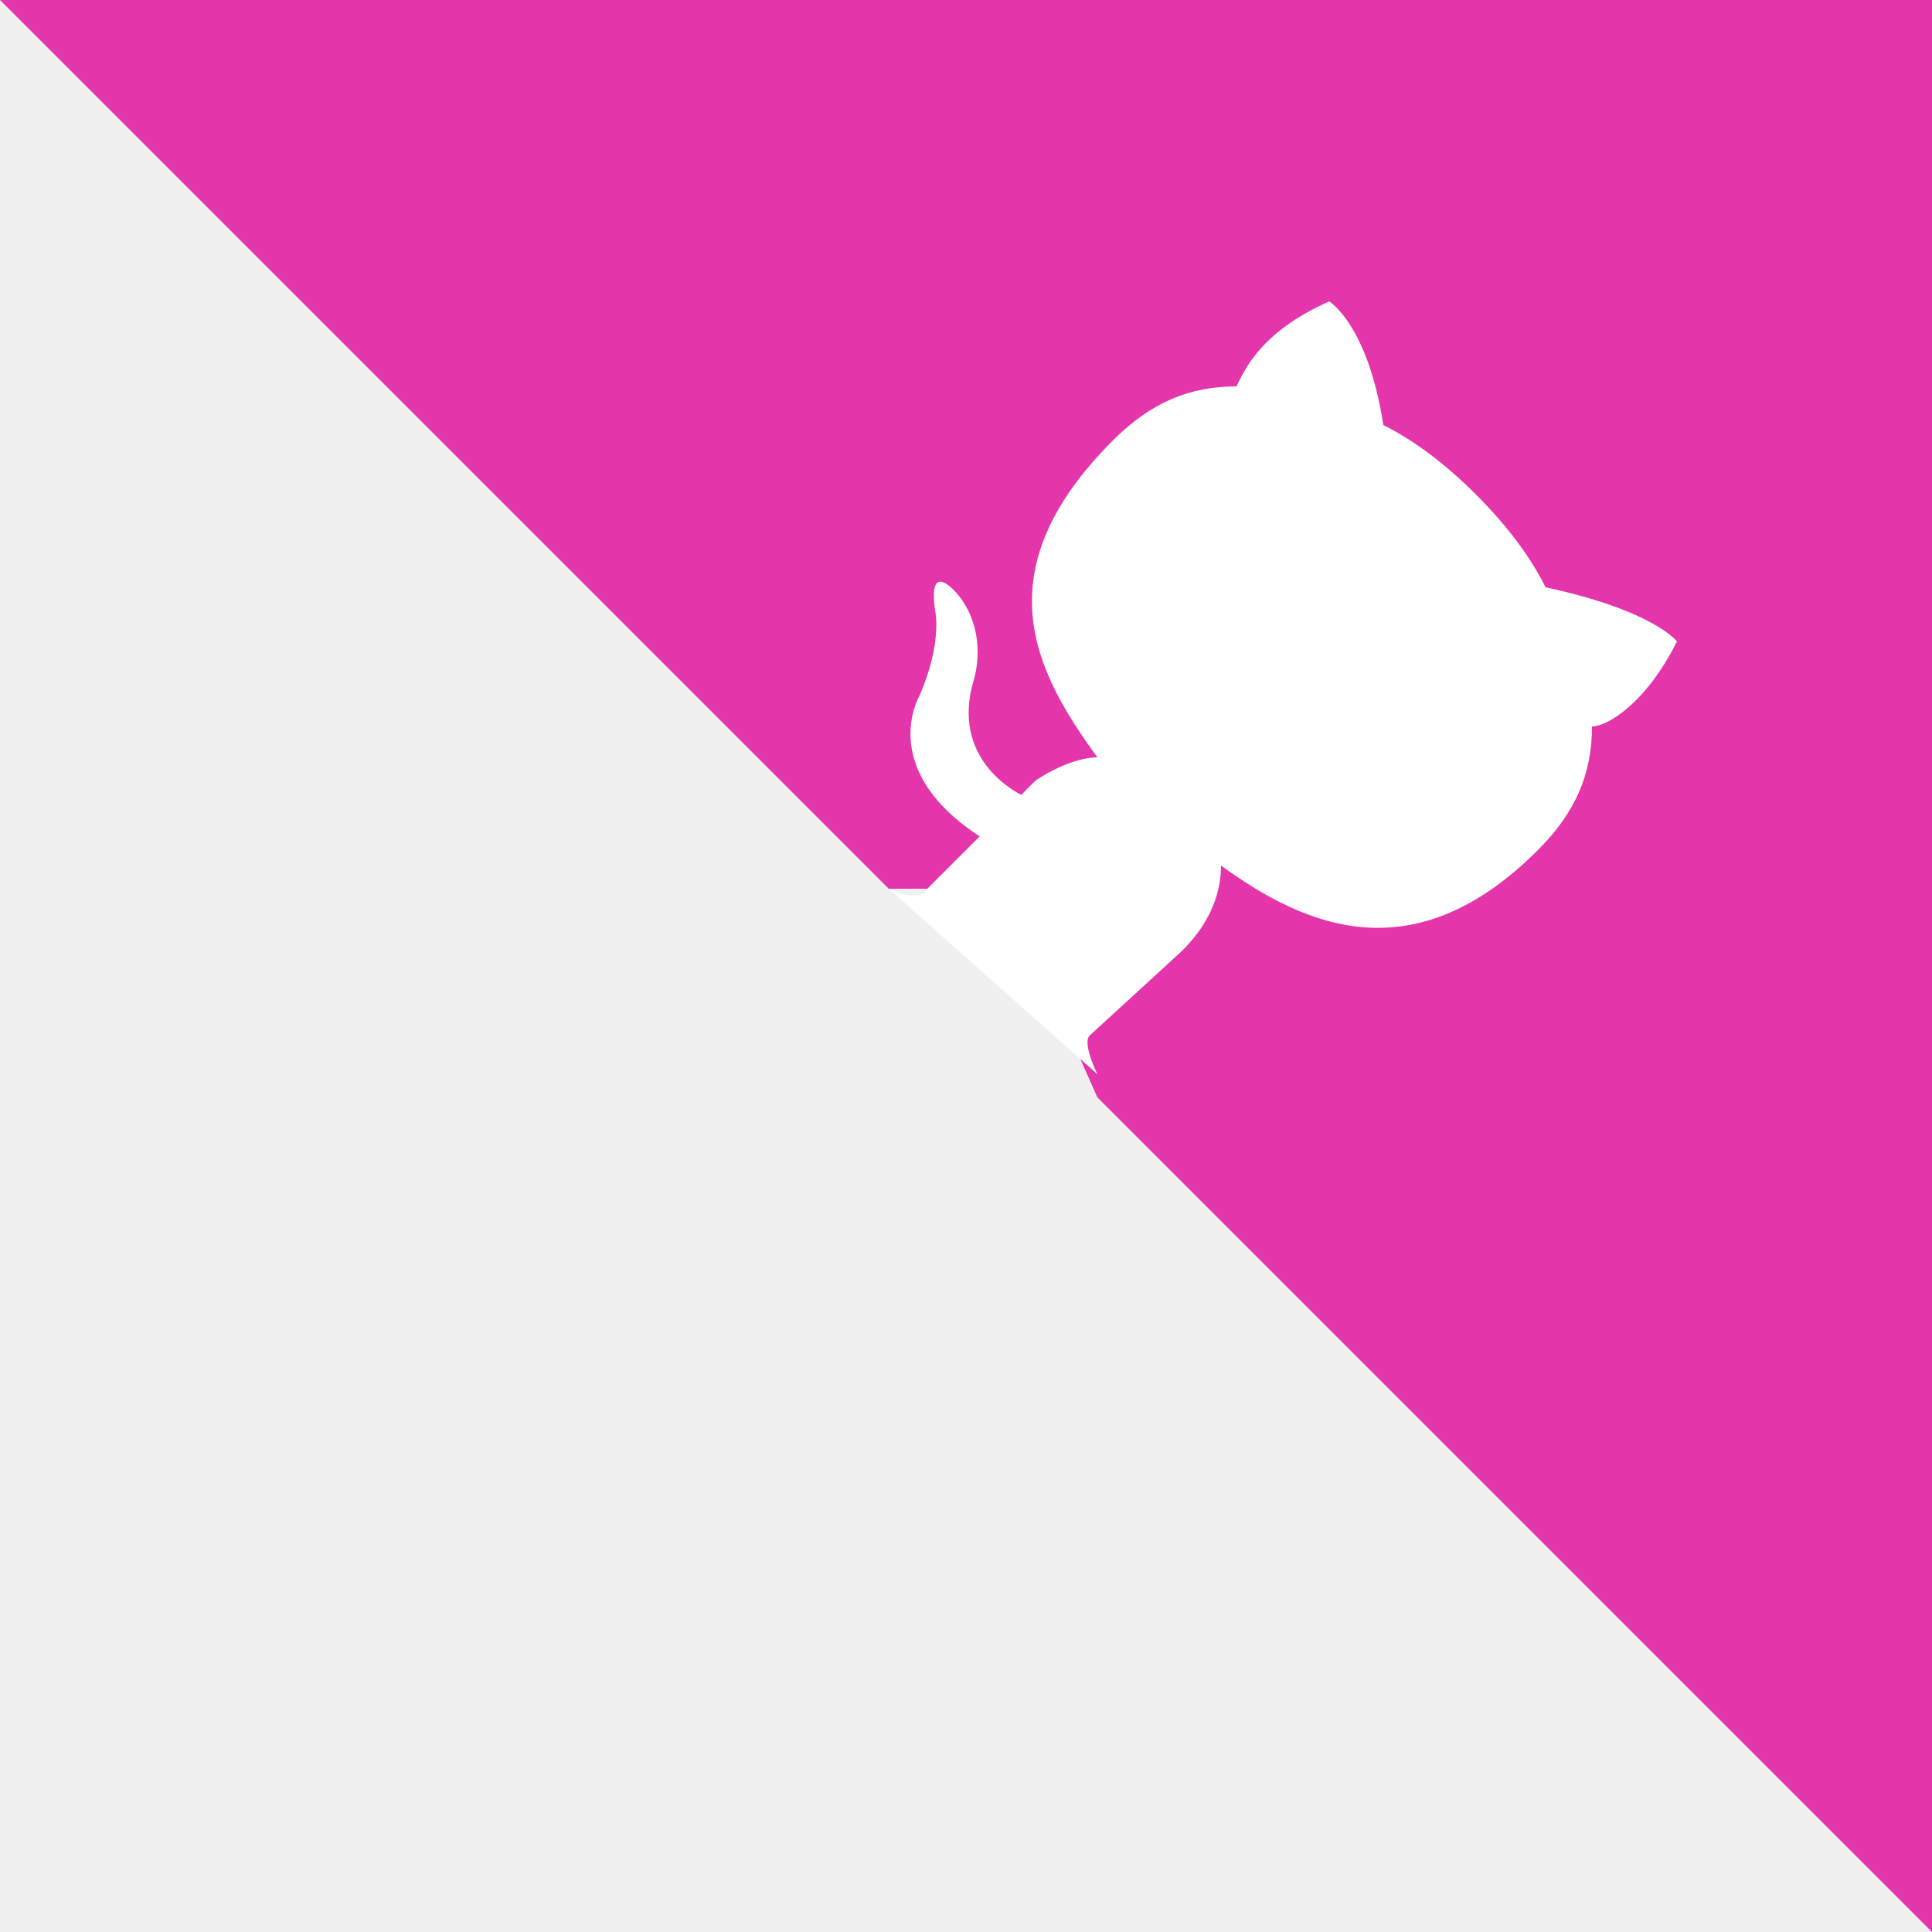
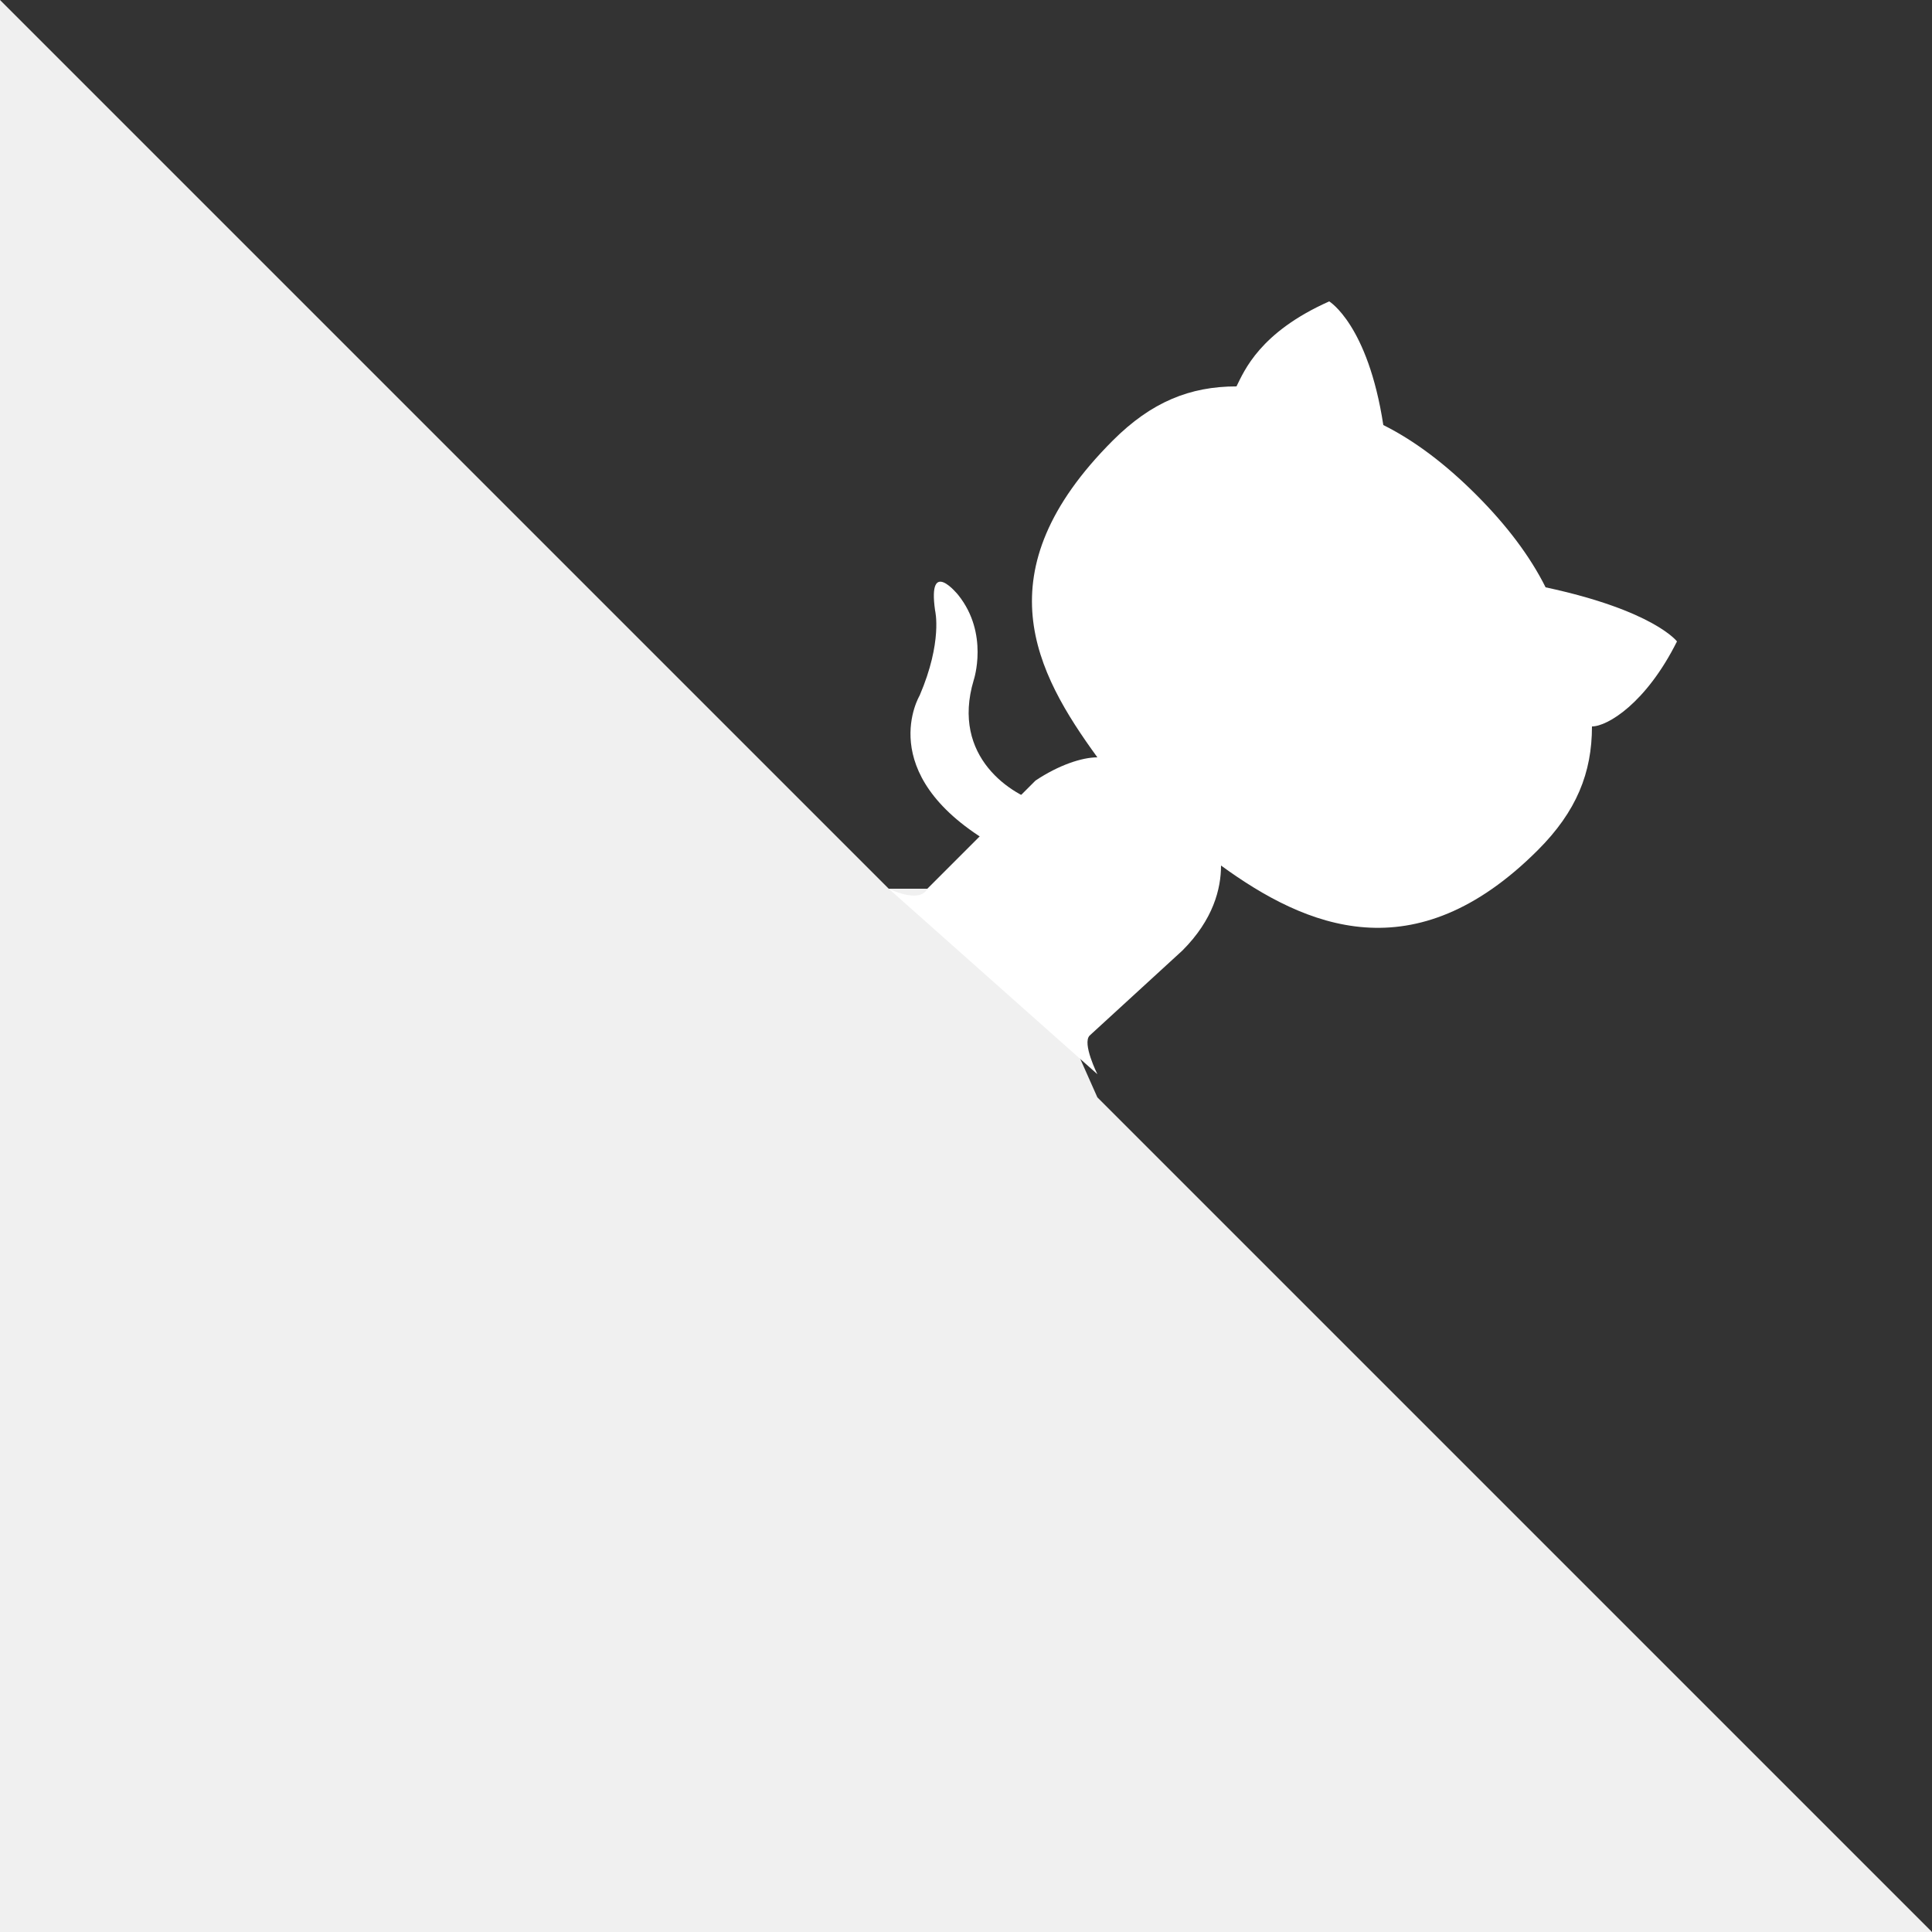
<svg xmlns="http://www.w3.org/2000/svg" width="80" height="80" viewBox="0 0 250 250" fill="#151513" style="position: absolute; top: 0; right: 0">
-   <path d="M0 0l115 115h15l12 27 108 108V0z" fill="#e535ab" />
+   <path d="M0 0l115 115h15l12 27 108 108V0z" fill="#333" />
  <path class="octo-arm" fill="white" d="M128 109c-15-9-9-19-9-19 3-7 2-11 2-11-1-7 3-2 3-2 4 5 2 11 2 11-3 10 5 15 9 16" style="-webkit-transform-origin: 130px 106px; transform-origin: 130px 106px" />
  <path class="octo-body" fill="white" d="M115 115s4 2 5 0l14-14c3-2 6-3 8-3-8-11-15-24 2-41 5-5 10-7 16-7 1-2 3-7 12-11 0 0 5 3 7 16 4 2 8 5 12 9s7 8 9 12c14 3 17 7 17 7-4 8-9 11-11 11 0 6-2 11-7 16-16 16-30 10-41 2 0 3-1 7-5 11l-12 11c-1 1 1 5 1 5z" />
</svg>
